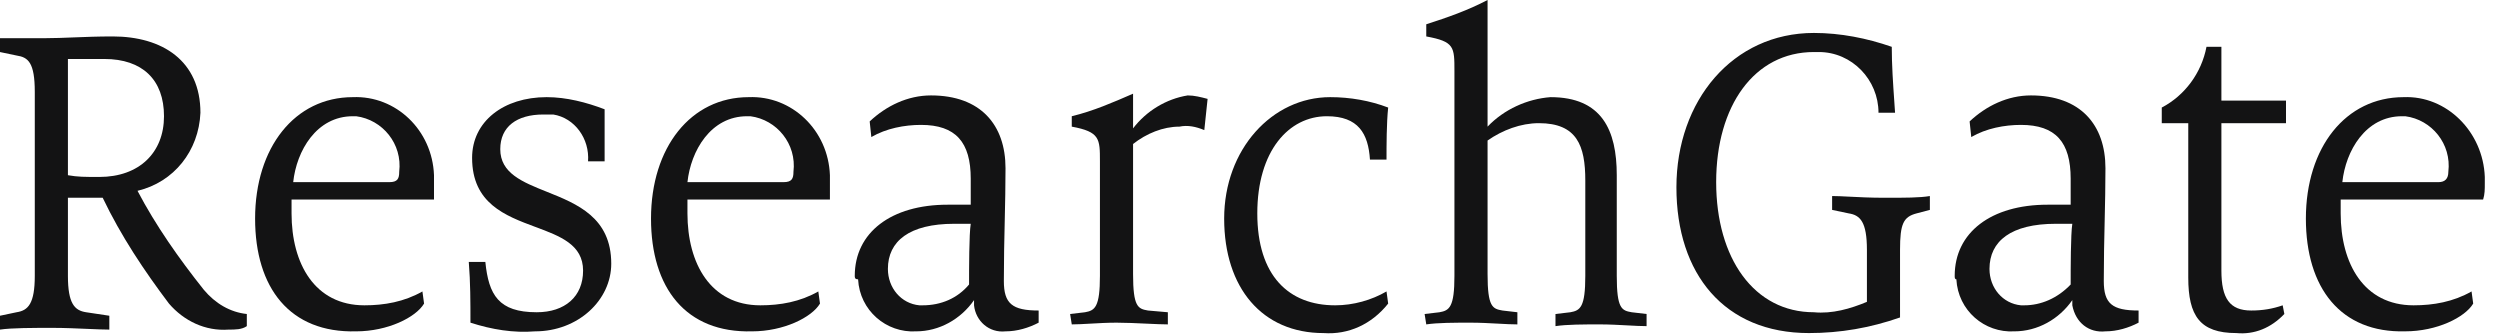
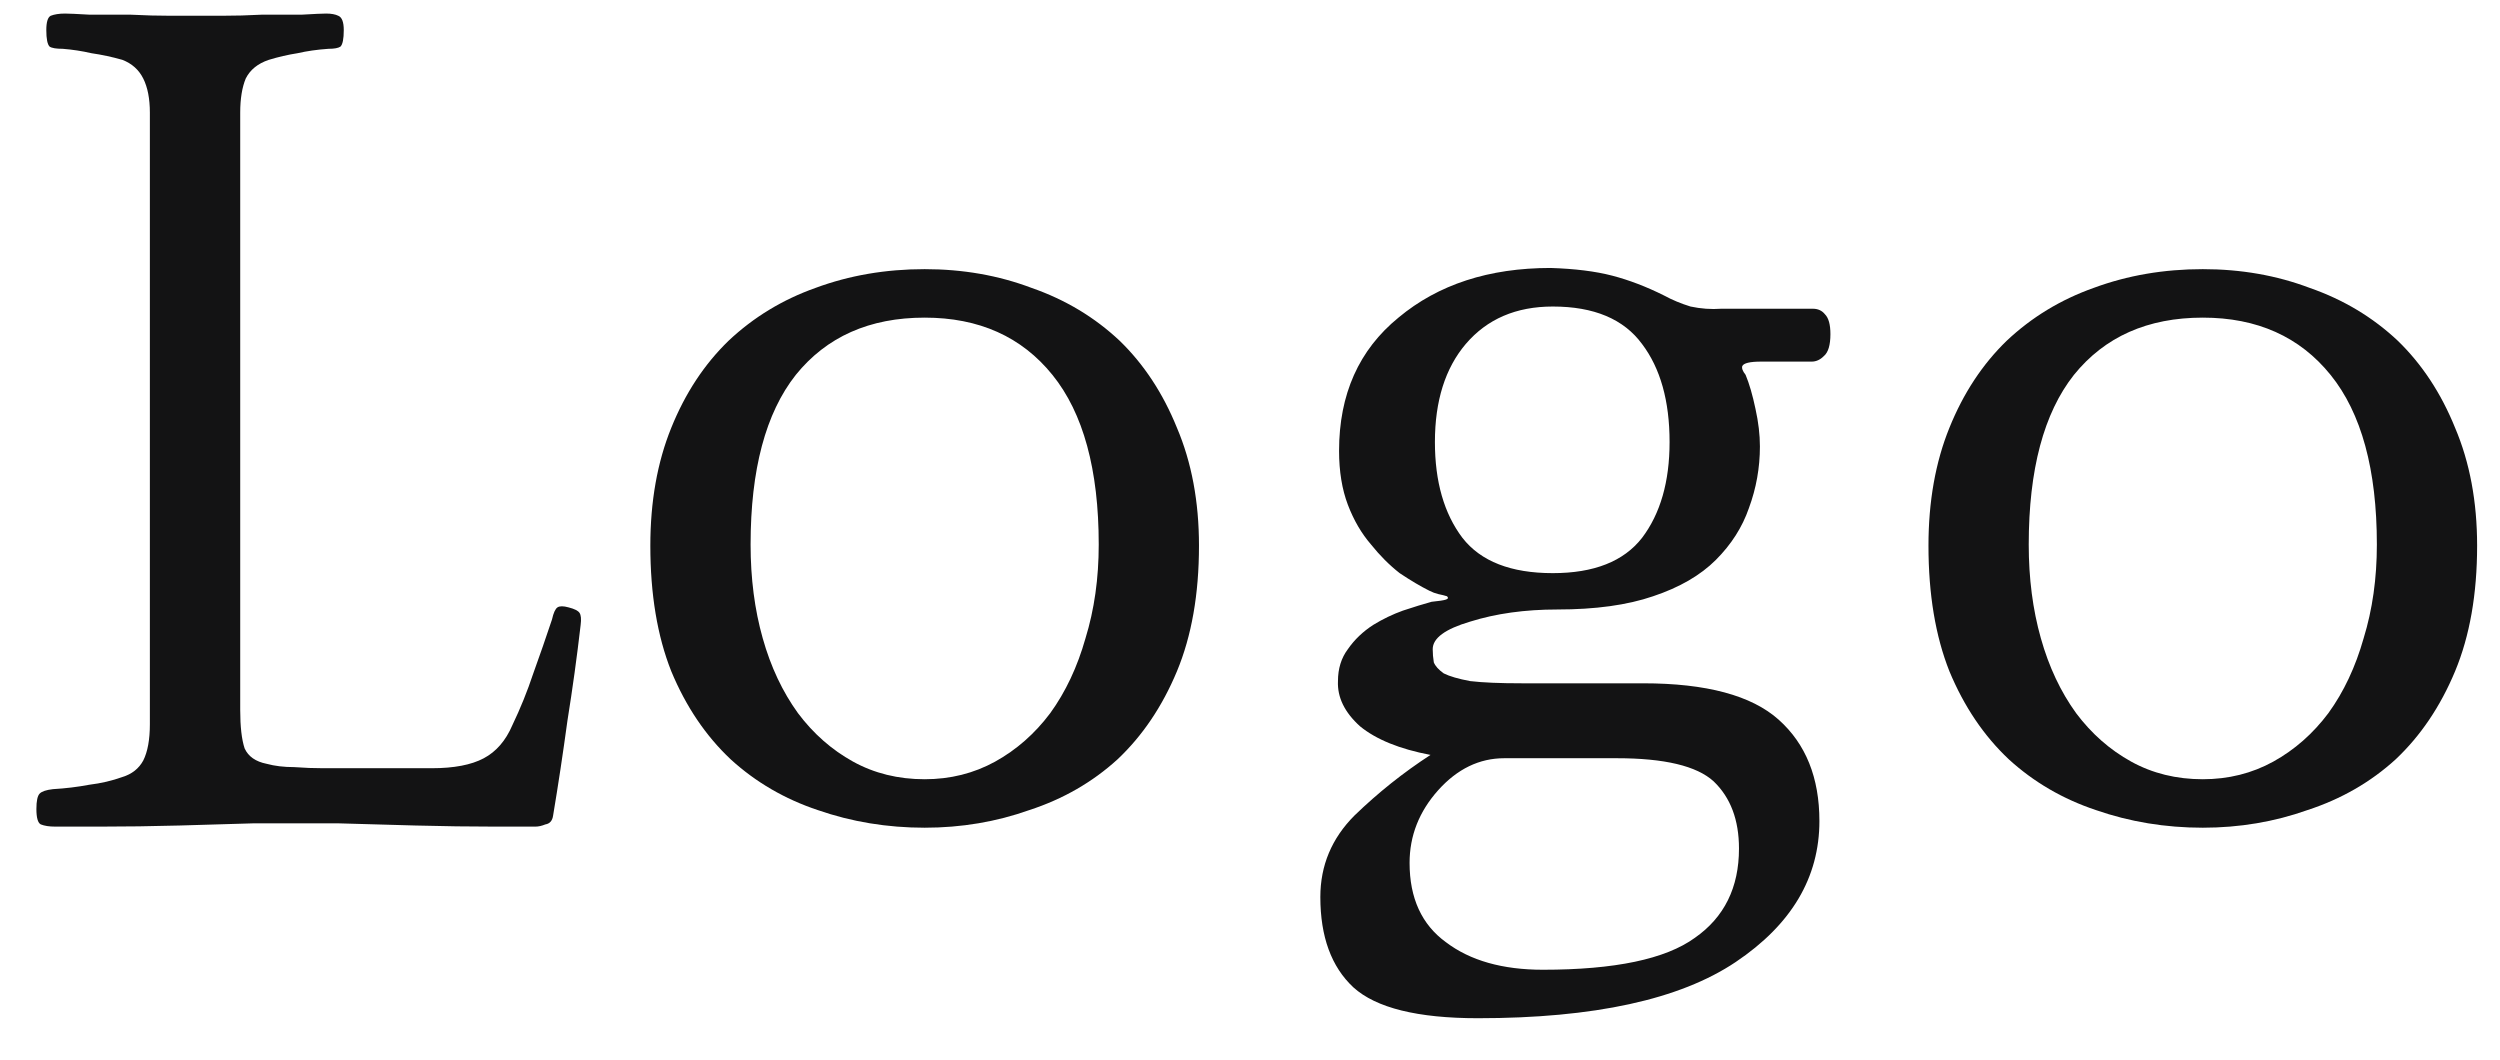
- <svg xmlns="http://www.w3.org/2000/svg" width="150" height="20" viewBox="0 0 150 20" fill="none">
-   <path d="M86.371 18.735L85.477 18.84L85.576 19.464C86.272 19.36 87.266 19.36 88.26 19.36C88.801 19.36 89.372 19.391 89.891 19.419C90.326 19.443 90.726 19.464 91.043 19.464V18.735L90.148 18.631C89.552 18.527 89.254 18.423 89.254 16.446V8.431C90.148 7.806 91.242 7.39 92.335 7.39C94.621 7.39 95.118 8.743 95.118 10.825V16.55C95.118 18.423 94.82 18.631 94.223 18.735L93.329 18.84V19.568C94.025 19.464 95.019 19.464 96.012 19.464C96.553 19.464 97.124 19.495 97.644 19.523C98.079 19.547 98.478 19.568 98.795 19.568V18.84L97.901 18.735C97.305 18.631 97.006 18.527 97.006 16.55V10.513C97.006 7.806 96.112 5.829 93.031 5.829C91.639 5.933 90.248 6.557 89.254 7.598V0C88.061 0.625 86.868 1.041 85.576 1.457V2.186C87.266 2.498 87.266 2.81 87.266 4.268V16.55C87.266 18.423 86.968 18.631 86.371 18.735Z" fill="#131314" />
-   <path fill-rule="evenodd" clip-rule="evenodd" d="M6.162 11.866C7.256 14.156 8.647 16.237 10.138 18.215C11.033 19.256 12.325 19.88 13.716 19.776C14.114 19.776 14.511 19.776 14.809 19.568V18.84C13.815 18.735 12.921 18.215 12.225 17.382C10.734 15.509 9.343 13.531 8.25 11.449C10.436 10.929 11.927 9.055 12.026 6.766C12.026 3.643 9.74 2.186 6.759 2.186C5.889 2.186 5.109 2.217 4.402 2.245C3.815 2.268 3.279 2.29 2.783 2.29H0V3.123L0.994 3.331C1.69 3.435 2.087 3.747 2.087 5.517V16.55C2.087 18.215 1.69 18.631 0.994 18.735L0 18.944V19.776C0.696 19.672 1.988 19.672 3.181 19.672C3.857 19.672 4.629 19.706 5.297 19.735C5.808 19.757 6.259 19.776 6.56 19.776V18.944L5.168 18.735C4.473 18.631 4.075 18.215 4.075 16.55V11.866H6.162ZM6.262 3.539C8.548 3.539 9.84 4.788 9.84 6.974C9.84 9.16 8.349 10.617 5.963 10.617C5.069 10.617 4.671 10.617 4.075 10.513V3.539H6.262Z" fill="#131314" />
-   <path fill-rule="evenodd" clip-rule="evenodd" d="M21.17 5.829C17.691 5.829 15.306 8.847 15.306 13.115C15.306 17.279 17.393 19.985 21.369 19.881C23.257 19.881 24.947 19.048 25.444 18.215L25.345 17.487C24.251 18.111 23.058 18.319 21.866 18.319C18.884 18.319 17.493 15.821 17.493 12.803V11.97H26.04V10.513C25.941 7.807 23.754 5.725 21.17 5.829ZM23.953 10.305C23.953 10.721 23.854 10.929 23.357 10.929H17.592C17.791 9.056 18.983 6.974 21.17 6.974H21.369C22.959 7.182 24.152 8.639 23.953 10.305Z" fill="#131314" />
-   <path d="M28.227 19.36C28.227 18.111 28.227 16.966 28.127 15.717H29.121C29.32 17.695 29.916 18.735 32.202 18.735C33.892 18.735 34.985 17.799 34.985 16.238C34.985 14.681 33.617 14.171 32.121 13.615C30.316 12.944 28.326 12.203 28.326 9.472C28.326 7.286 30.214 5.829 32.799 5.829C33.991 5.829 35.184 6.141 36.277 6.557V9.68H35.283C35.383 8.327 34.488 7.078 33.196 6.87H32.6C31.01 6.87 30.016 7.598 30.016 8.951C30.016 10.389 31.338 10.918 32.804 11.504C34.628 12.233 36.675 13.051 36.675 15.821C36.675 18.007 34.687 19.881 32.103 19.881C30.811 19.985 29.519 19.776 28.227 19.36Z" fill="#131314" />
-   <path fill-rule="evenodd" clip-rule="evenodd" d="M44.925 5.829C41.446 5.829 39.061 8.847 39.061 13.115C39.061 17.279 41.148 19.985 45.124 19.881C47.012 19.881 48.702 19.048 49.199 18.215L49.099 17.487C48.006 18.111 46.813 18.319 45.621 18.319C42.639 18.319 41.247 15.821 41.247 12.803V11.97H49.795V10.513C49.696 7.807 47.509 5.725 44.925 5.829ZM47.608 10.305C47.608 10.721 47.509 10.929 47.012 10.929H41.247C41.446 9.056 42.639 6.974 44.825 6.974H45.024C46.614 7.182 47.807 8.639 47.608 10.305Z" fill="#131314" />
-   <path fill-rule="evenodd" clip-rule="evenodd" d="M51.286 16.55C51.286 13.947 53.473 12.282 56.852 12.282H58.244V10.721C58.244 8.535 57.349 7.494 55.262 7.494C54.268 7.494 53.175 7.702 52.28 8.223L52.181 7.286C53.175 6.349 54.467 5.725 55.858 5.725C58.84 5.725 60.331 7.494 60.331 10.096C60.331 11.153 60.308 12.185 60.284 13.252C60.258 14.391 60.231 15.572 60.231 16.862C60.231 18.215 60.728 18.631 62.319 18.631V19.36C61.722 19.672 61.027 19.881 60.331 19.881C59.337 19.985 58.542 19.256 58.442 18.319V18.007C57.647 19.152 56.355 19.881 54.964 19.881C53.175 19.985 51.584 18.631 51.485 16.758C51.286 16.758 51.286 16.654 51.286 16.55ZM58.144 17.07C58.144 16.133 58.144 14.052 58.244 13.427H57.25C54.566 13.427 53.274 14.468 53.274 16.133C53.274 17.278 54.069 18.215 55.163 18.319H55.361C56.455 18.319 57.449 17.903 58.144 17.07Z" fill="#131314" />
-   <path d="M65.101 18.735L64.207 18.84L64.306 19.464C64.623 19.464 65.002 19.442 65.415 19.419C65.907 19.391 66.449 19.36 66.99 19.36C67.531 19.36 68.19 19.391 68.79 19.419C69.293 19.442 69.754 19.464 70.071 19.464V18.735L68.878 18.631C68.282 18.527 67.984 18.423 67.984 16.446V8.639C68.779 8.015 69.773 7.598 70.767 7.598C71.264 7.494 71.761 7.598 72.258 7.806L72.456 5.933C72.059 5.829 71.661 5.725 71.264 5.725C69.972 5.933 68.779 6.661 67.984 7.702V5.621C66.791 6.141 65.598 6.661 64.306 6.974V7.598C65.996 7.91 65.996 8.327 65.996 9.68V16.55C65.996 18.423 65.698 18.631 65.101 18.735Z" fill="#131314" />
-   <path d="M73.45 13.115C73.45 8.951 76.333 5.829 79.811 5.829C81.004 5.829 82.197 6.037 83.29 6.453C83.191 7.39 83.191 8.743 83.191 9.576H82.197C82.097 8.015 81.501 6.974 79.613 6.974C77.327 6.974 75.438 9.056 75.438 12.803C75.438 16.55 77.327 18.319 80.11 18.319C81.203 18.319 82.296 18.007 83.191 17.486L83.29 18.215C82.296 19.464 80.905 20.089 79.414 19.985C75.736 19.985 73.45 17.278 73.45 13.115Z" fill="#131314" />
-   <path d="M100.585 11.241C100.585 6.037 103.964 1.977 108.834 1.977C110.424 1.977 112.015 2.29 113.506 2.81C113.506 3.901 113.581 4.991 113.667 6.22L113.67 6.274C113.682 6.435 113.693 6.599 113.704 6.765H112.71C112.71 4.788 111.12 3.122 109.132 3.122H108.834C105.256 3.122 102.97 6.349 102.97 10.929C102.97 15.509 105.256 18.735 108.834 18.735C109.927 18.84 111.021 18.527 112.015 18.111V14.988C112.015 13.323 111.617 12.907 110.921 12.803L109.927 12.594V11.762C110.21 11.762 110.541 11.779 110.935 11.799C111.512 11.829 112.222 11.866 113.108 11.866C114.301 11.866 115.195 11.866 115.792 11.762V12.594L114.996 12.803C114.201 13.011 114.002 13.427 114.002 14.988V19.048C112.213 19.672 110.424 19.984 108.536 19.984C103.467 19.984 100.585 16.445 100.585 11.241Z" fill="#131314" />
-   <path fill-rule="evenodd" clip-rule="evenodd" d="M122.848 12.282C119.469 12.282 117.282 13.947 117.282 16.55C117.282 16.654 117.282 16.758 117.382 16.758C117.481 18.631 119.071 19.985 120.86 19.881C122.252 19.881 123.544 19.152 124.339 18.007V18.319C124.538 19.36 125.333 19.985 126.327 19.881C127.023 19.881 127.718 19.672 128.315 19.36V18.631C126.724 18.631 126.227 18.215 126.227 16.862C126.227 15.572 126.254 14.392 126.28 13.252C126.304 12.185 126.327 11.153 126.327 10.096C126.327 7.494 124.836 5.725 121.854 5.725C120.463 5.725 119.171 6.349 118.177 7.286L118.276 8.223C119.171 7.702 120.264 7.494 121.258 7.494C123.345 7.494 124.24 8.535 124.24 10.721V12.282H122.848ZM124.339 13.427C124.24 14.052 124.24 16.133 124.24 17.07C123.445 17.903 122.451 18.319 121.457 18.319H121.258C120.165 18.215 119.369 17.278 119.369 16.133C119.369 14.468 120.662 13.427 123.345 13.427H124.339Z" fill="#131314" />
-   <path d="M131.296 16.654V7.39H129.706V6.453C131.097 5.724 132.091 4.371 132.389 2.81H133.284V6.037H137.16V7.39H133.284V16.237C133.284 17.903 133.781 18.631 135.073 18.631C135.769 18.631 136.365 18.527 136.961 18.319L137.061 18.839C136.266 19.672 135.272 20.088 134.178 19.984C131.992 19.984 131.296 18.943 131.296 16.654Z" fill="#131314" />
-   <path fill-rule="evenodd" clip-rule="evenodd" d="M144.218 5.829C140.739 5.829 138.353 8.847 138.353 13.115C138.353 17.278 140.441 19.985 144.317 19.88C146.205 19.88 147.895 19.048 148.392 18.215L148.293 17.486C147.199 18.111 146.007 18.319 144.814 18.319C141.832 18.319 140.441 15.821 140.441 12.803V11.97H148.988C149.088 11.658 149.088 11.345 149.088 11.033V10.617C148.988 7.911 146.802 5.725 144.218 5.829ZM146.901 10.305C146.901 10.721 146.702 10.929 146.305 10.929H140.54C140.739 9.055 141.932 6.974 144.118 6.974H144.317C145.907 7.182 147.1 8.639 146.901 10.305Z" fill="#131314" />
+ <svg xmlns="http://www.w3.org/2000/svg" width="59" height="25" viewBox="0 0 59 25" fill="none">
+   <path d="M51.986 19.534C51.102 19.534 50.261 19.395 49.464 19.118C48.684 18.858 47.999 18.459 47.41 17.922C46.82 17.367 46.352 16.674 46.006 15.842C45.676 15.01 45.512 14.022 45.512 12.878C45.512 11.838 45.676 10.91 46.006 10.096C46.335 9.281 46.786 8.596 47.358 8.042C47.947 7.487 48.632 7.071 49.412 6.794C50.209 6.499 51.067 6.352 51.986 6.352C52.887 6.352 53.728 6.499 54.508 6.794C55.305 7.071 55.998 7.487 56.588 8.042C57.16 8.596 57.61 9.281 57.94 10.096C58.286 10.91 58.46 11.838 58.46 12.878C58.46 14.022 58.286 15.01 57.94 15.842C57.593 16.674 57.125 17.367 56.536 17.922C55.946 18.459 55.253 18.858 54.456 19.118C53.676 19.395 52.852 19.534 51.986 19.534ZM51.986 7.496C50.686 7.496 49.672 7.946 48.944 8.848C48.233 9.749 47.878 11.084 47.878 12.852C47.878 13.649 47.973 14.386 48.164 15.062C48.354 15.738 48.632 16.327 48.996 16.83C49.36 17.315 49.793 17.696 50.296 17.974C50.798 18.251 51.362 18.39 51.986 18.39C52.592 18.39 53.147 18.251 53.65 17.974C54.152 17.696 54.586 17.315 54.95 16.83C55.314 16.327 55.591 15.738 55.782 15.062C55.99 14.386 56.094 13.649 56.094 12.852C56.094 11.084 55.73 9.749 55.002 8.848C54.274 7.946 53.268 7.496 51.986 7.496Z" fill="#131314" />
+   <path d="M39.402 10.432C39.402 9.462 39.185 8.69 38.752 8.118C38.319 7.529 37.617 7.234 36.646 7.234C35.779 7.234 35.095 7.529 34.592 8.118C34.107 8.69 33.864 9.462 33.864 10.432C33.864 11.368 34.081 12.122 34.514 12.694C34.947 13.249 35.658 13.526 36.646 13.526C37.617 13.526 38.319 13.249 38.752 12.694C39.185 12.122 39.402 11.368 39.402 10.432ZM31.576 16.074C31.576 15.78 31.654 15.528 31.81 15.32C31.966 15.095 32.166 14.904 32.408 14.748C32.633 14.61 32.867 14.497 33.11 14.41C33.37 14.324 33.596 14.254 33.786 14.202C33.959 14.185 34.072 14.168 34.124 14.15C34.176 14.133 34.185 14.107 34.15 14.072C34.098 14.055 34.029 14.038 33.942 14.02C33.873 14.003 33.803 13.977 33.734 13.942C33.526 13.838 33.292 13.7 33.032 13.526C32.789 13.336 32.564 13.11 32.356 12.85C32.131 12.59 31.949 12.278 31.81 11.914C31.672 11.55 31.602 11.126 31.602 10.64C31.602 9.306 32.07 8.257 33.006 7.494C33.942 6.714 35.138 6.324 36.594 6.324C37.166 6.342 37.651 6.402 38.05 6.506C38.449 6.61 38.856 6.766 39.272 6.974C39.463 7.078 39.671 7.165 39.896 7.234C40.139 7.286 40.382 7.304 40.624 7.286H42.782C42.904 7.286 42.999 7.33 43.068 7.416C43.155 7.503 43.198 7.659 43.198 7.884C43.198 8.144 43.146 8.318 43.042 8.404C42.956 8.491 42.86 8.534 42.756 8.534H41.56C41.3 8.534 41.153 8.569 41.118 8.638C41.101 8.69 41.127 8.76 41.196 8.846C41.283 9.054 41.361 9.323 41.43 9.652C41.499 9.964 41.534 10.259 41.534 10.536C41.534 11.039 41.447 11.524 41.274 11.992C41.118 12.443 40.858 12.85 40.494 13.214C40.13 13.578 39.636 13.864 39.012 14.072C38.406 14.28 37.651 14.384 36.75 14.384C35.987 14.384 35.303 14.48 34.696 14.67C34.107 14.844 33.812 15.06 33.812 15.32C33.812 15.424 33.821 15.528 33.838 15.632C33.873 15.719 33.951 15.806 34.072 15.892C34.211 15.962 34.419 16.022 34.696 16.074C34.991 16.109 35.398 16.126 35.918 16.126H38.778C40.269 16.126 41.335 16.412 41.976 16.984C42.617 17.556 42.938 18.354 42.938 19.376C42.938 20.711 42.279 21.82 40.962 22.704C39.645 23.588 37.617 24.03 34.878 24.03C33.457 24.03 32.477 23.788 31.94 23.302C31.42 22.817 31.16 22.106 31.16 21.17C31.16 20.425 31.429 19.784 31.966 19.246C32.521 18.709 33.119 18.232 33.76 17.816C33.032 17.678 32.477 17.452 32.096 17.14C31.732 16.811 31.559 16.456 31.576 16.074ZM35.502 17.894C34.913 17.894 34.393 18.146 33.942 18.648C33.492 19.151 33.266 19.723 33.266 20.364C33.266 21.196 33.552 21.82 34.124 22.236C34.696 22.67 35.459 22.886 36.412 22.886C38.111 22.886 39.307 22.635 40 22.132C40.694 21.647 41.04 20.945 41.04 20.026C41.04 19.35 40.841 18.822 40.442 18.44C40.044 18.076 39.281 17.894 38.154 17.894H35.502Z" fill="#131314" />
+   <path d="M21.822 19.534C20.938 19.534 20.097 19.395 19.3 19.118C18.52 18.858 17.835 18.459 17.246 17.922C16.656 17.367 16.188 16.674 15.842 15.842C15.512 15.01 15.348 14.022 15.348 12.878C15.348 11.838 15.512 10.91 15.842 10.096C16.171 9.281 16.622 8.596 17.194 8.042C17.783 7.487 18.468 7.071 19.248 6.794C20.045 6.499 20.903 6.352 21.822 6.352C22.723 6.352 23.564 6.499 24.344 6.794C25.141 7.071 25.834 7.487 26.424 8.042C26.996 8.596 27.446 9.281 27.776 10.096C28.122 10.91 28.296 11.838 28.296 12.878C28.296 14.022 28.122 15.01 27.776 15.842C27.429 16.674 26.961 17.367 26.372 17.922C25.782 18.459 25.089 18.858 24.292 19.118C23.512 19.395 22.688 19.534 21.822 19.534ZM21.822 7.496C20.522 7.496 19.508 7.946 18.78 8.848C18.069 9.749 17.714 11.084 17.714 12.852C17.714 13.649 17.809 14.386 18 15.062C18.19 15.738 18.468 16.327 18.832 16.83C19.196 17.315 19.629 17.696 20.132 17.974C20.634 18.251 21.198 18.39 21.822 18.39C22.428 18.39 22.983 18.251 23.486 17.974C23.988 17.696 24.422 17.315 24.786 16.83C25.15 16.327 25.427 15.738 25.618 15.062C25.826 14.386 25.93 13.649 25.93 12.852C25.93 11.084 25.566 9.749 24.838 8.848C24.11 7.946 23.104 7.496 21.822 7.496Z" fill="#131314" />
+   <path d="M5.669 16.752C5.669 17.151 5.704 17.454 5.773 17.662C5.86 17.853 6.033 17.974 6.293 18.026C6.484 18.078 6.701 18.104 6.943 18.104C7.186 18.122 7.411 18.13 7.619 18.13H10.193C10.713 18.13 11.121 18.052 11.415 17.896C11.71 17.74 11.935 17.48 12.091 17.116C12.282 16.718 12.447 16.31 12.585 15.894C12.741 15.461 12.889 15.036 13.027 14.62C13.062 14.464 13.105 14.369 13.157 14.334C13.209 14.3 13.296 14.3 13.417 14.334C13.556 14.369 13.643 14.412 13.677 14.464C13.712 14.516 13.721 14.612 13.703 14.75C13.617 15.496 13.513 16.25 13.391 17.012C13.287 17.775 13.175 18.52 13.053 19.248C13.036 19.37 12.975 19.439 12.871 19.456C12.785 19.491 12.707 19.508 12.637 19.508C12.551 19.508 12.221 19.508 11.649 19.508C11.095 19.508 10.479 19.5 9.803 19.482C9.145 19.465 8.529 19.448 7.957 19.43C7.403 19.43 7.082 19.43 6.995 19.43C6.891 19.43 6.562 19.43 6.007 19.43C5.47 19.448 4.881 19.465 4.239 19.482C3.581 19.5 2.965 19.508 2.393 19.508C1.821 19.508 1.457 19.508 1.301 19.508C1.163 19.508 1.05 19.491 0.963 19.456C0.894 19.422 0.859 19.3 0.859 19.092C0.859 18.902 0.885 18.78 0.937 18.728C0.989 18.676 1.093 18.642 1.249 18.624C1.544 18.607 1.83 18.572 2.107 18.52C2.385 18.486 2.645 18.425 2.887 18.338C3.113 18.269 3.277 18.139 3.381 17.948C3.485 17.74 3.537 17.454 3.537 17.09V2.66C3.537 2.331 3.485 2.062 3.381 1.854C3.277 1.646 3.113 1.499 2.887 1.412C2.645 1.343 2.402 1.291 2.159 1.256C1.934 1.204 1.709 1.17 1.483 1.152C1.327 1.152 1.223 1.135 1.171 1.1C1.119 1.048 1.093 0.918 1.093 0.71C1.093 0.52 1.128 0.407 1.197 0.372C1.284 0.338 1.397 0.32 1.535 0.32C1.622 0.32 1.813 0.329 2.107 0.346C2.419 0.346 2.74 0.346 3.069 0.346C3.416 0.364 3.737 0.372 4.031 0.372C4.326 0.372 4.525 0.372 4.629 0.372C4.733 0.372 4.933 0.372 5.227 0.372C5.539 0.372 5.86 0.364 6.189 0.346C6.519 0.346 6.831 0.346 7.125 0.346C7.42 0.329 7.611 0.32 7.697 0.32C7.819 0.32 7.914 0.338 7.983 0.372C8.07 0.407 8.113 0.52 8.113 0.71C8.113 0.918 8.087 1.048 8.035 1.1C7.983 1.135 7.888 1.152 7.749 1.152C7.489 1.17 7.247 1.204 7.021 1.256C6.796 1.291 6.571 1.343 6.345 1.412C6.085 1.499 5.903 1.646 5.799 1.854C5.713 2.062 5.669 2.331 5.669 2.66V16.752Z" fill="#131314" />
</svg>
